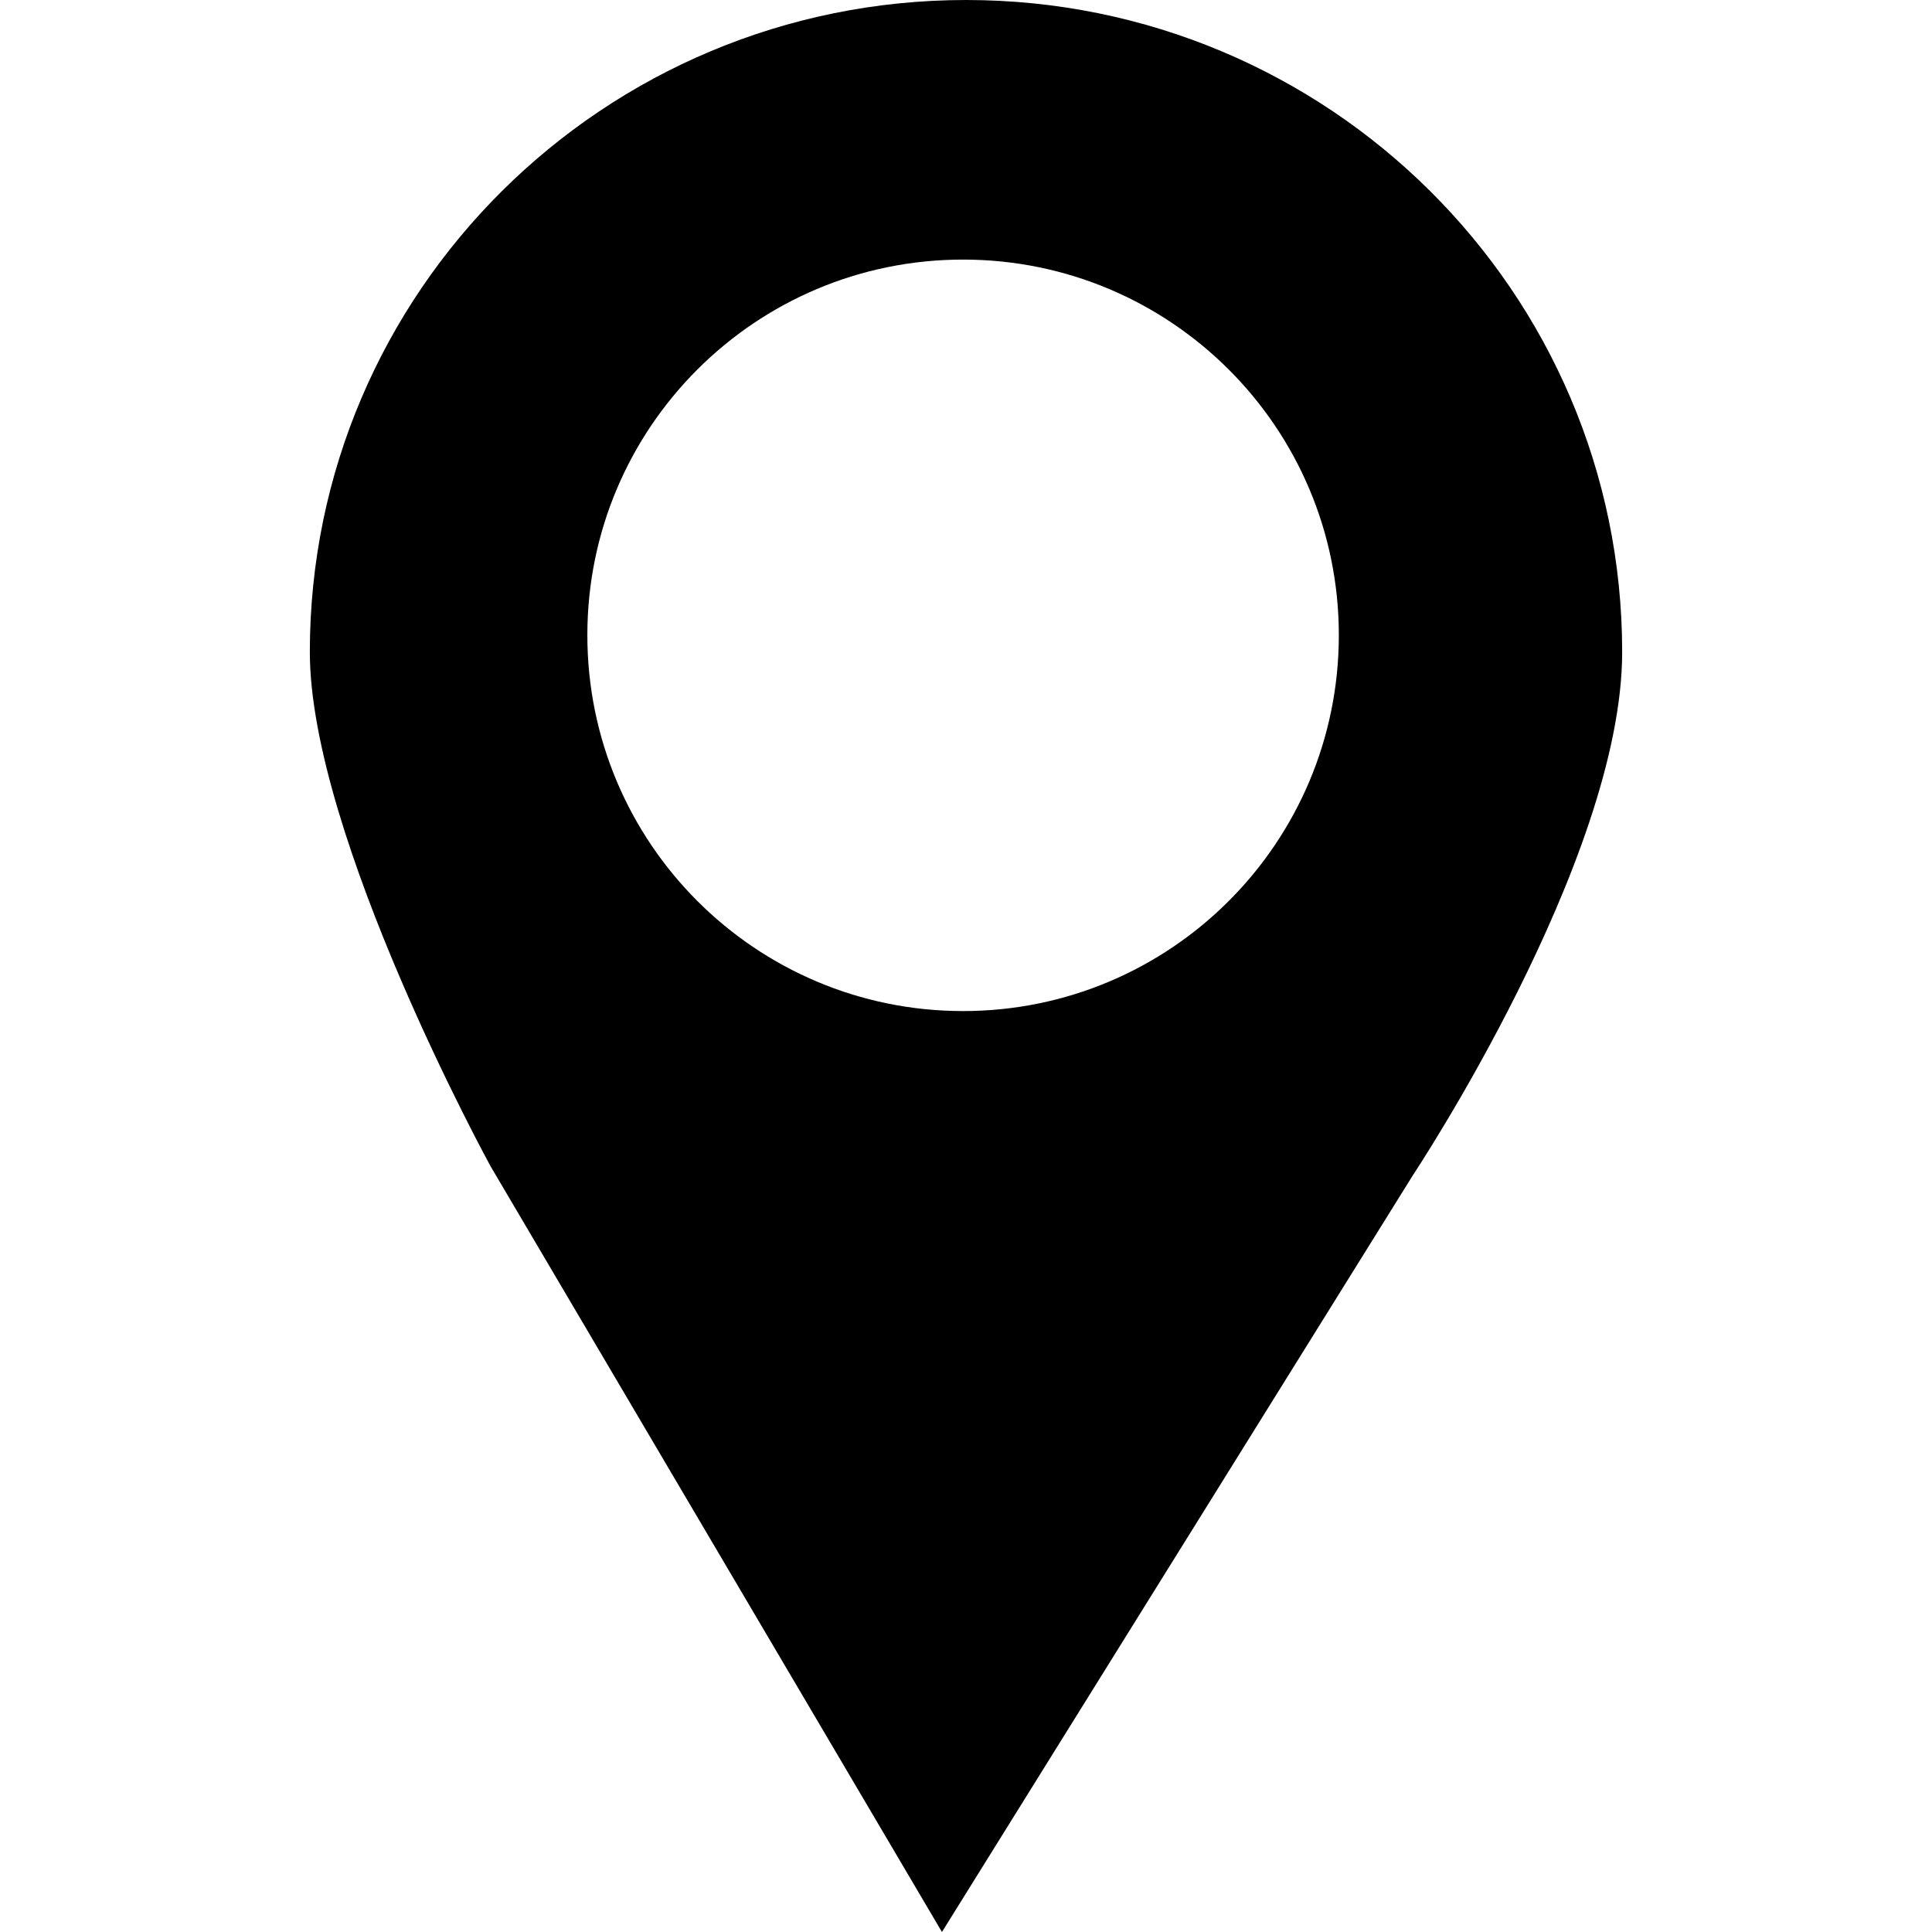
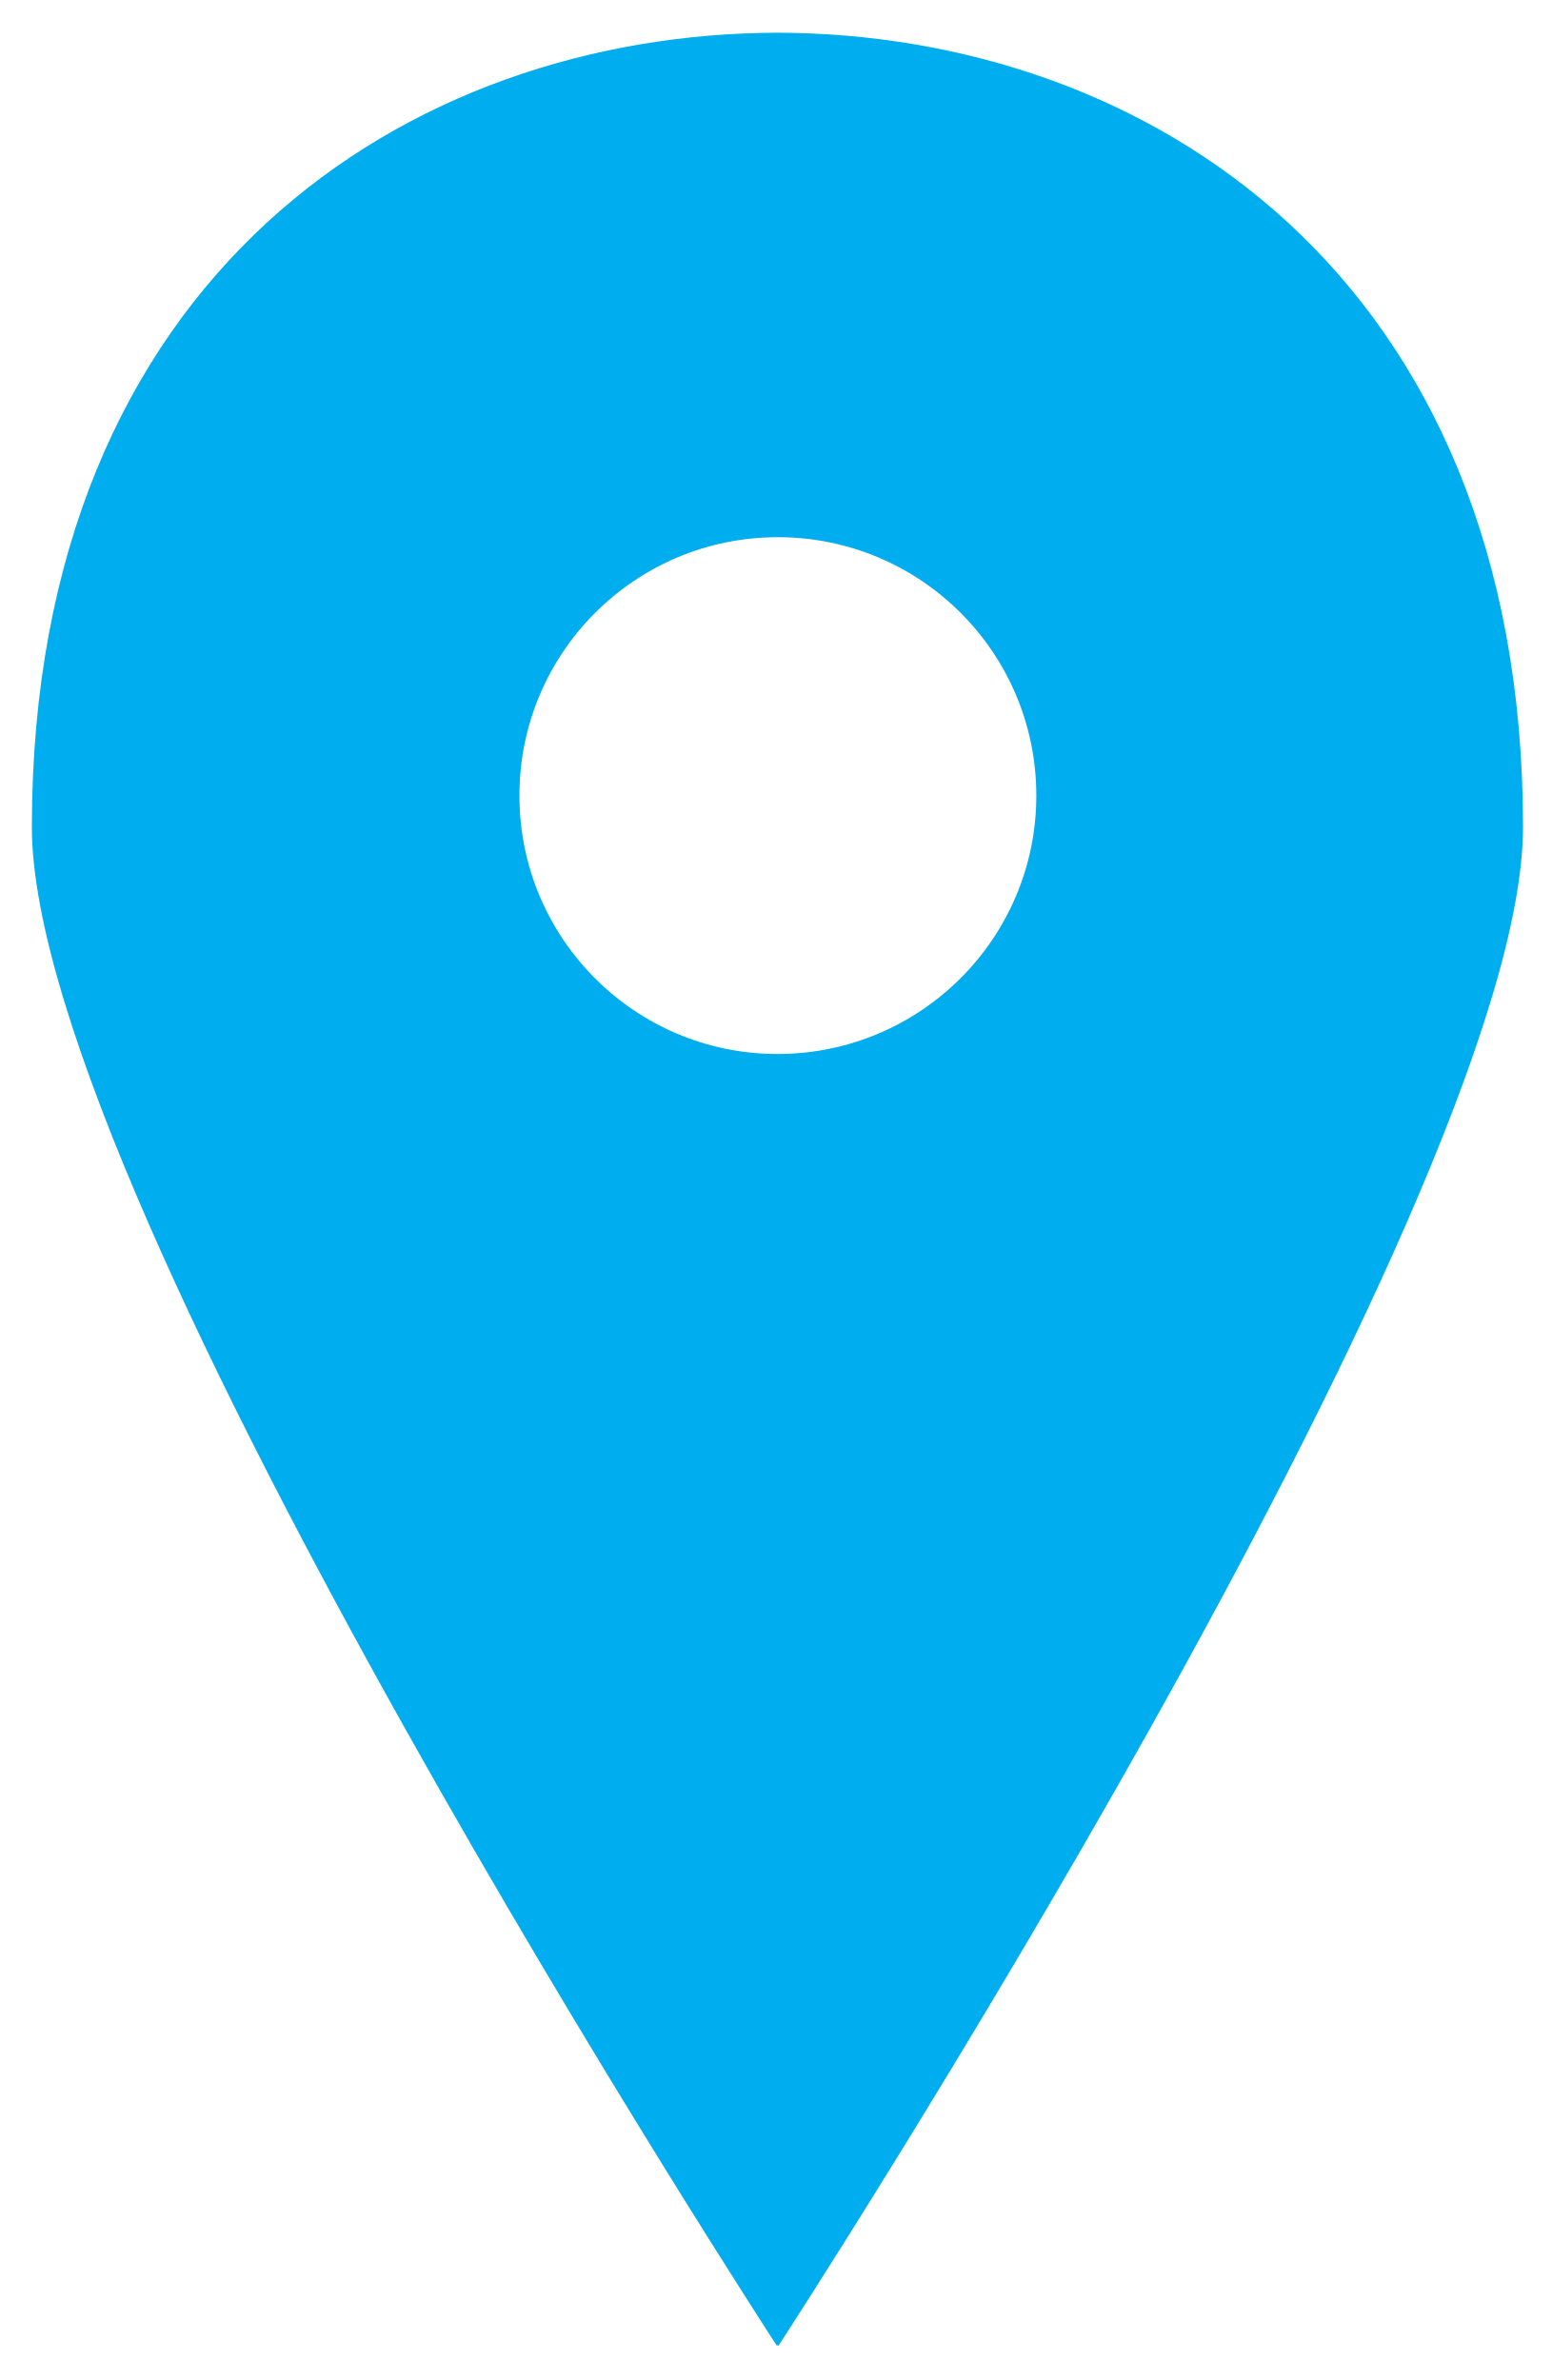
- <svg xmlns="http://www.w3.org/2000/svg" version="1.1" id="Capa_1" x="0px" y="0px" viewBox="0 0 35.219 35.219" style="enable-background:new 0 0 35.219 35.219;" xml:space="preserve">
+ <svg xmlns="http://www.w3.org/2000/svg" version="1.1" id="Layer_1" x="0px" y="0px" viewBox="0 0 365 560" enable-background="new 0 0 365 560" xml:space="preserve">
  <g>
-     <path d="M17.612,0C11.005,0,5.648,5.321,5.648,11.885c0,3.358,3.294,9.374,3.294,9.374l8.229,13.96l8.586-13.797   c0,0,3.814-5.74,3.814-9.537C29.572,5.321,24.216,0,17.612,0z M17.556,18.431c-3.784,0-6.849-3.065-6.849-6.853   c0-3.783,3.064-6.846,6.849-6.846c3.782,0,6.85,3.063,6.85,6.846C24.406,15.366,21.338,18.431,17.556,18.431z" />
-     <g>
- 	</g>
-     <g>
- 	</g>
-     <g>
- 	</g>
-     <g>
- 	</g>
-     <g>
- 	</g>
-     <g>
- 	</g>
-     <g>
- 	</g>
-     <g>
- 	</g>
-     <g>
- 	</g>
-     <g>
- 	</g>
-     <g>
- 	</g>
-     <g>
- 	</g>
-     <g>
- 	</g>
-     <g>
- 	</g>
-     <g>
- 	</g>
+     <path fill="#00AEEF" d="M182.9,551.7c0,0.1,0.2,0.3,0.2,0.3S358.3,283,358.3,194.6c0-130.1-88.8-186.7-175.4-186.9   C96.3,7.9,7.5,64.5,7.5,194.6c0,88.4,175.3,357.4,175.3,357.4S182.9,551.7,182.9,551.7z M122.2,187.2c0-33.6,27.2-60.8,60.8-60.8   c33.6,0,60.8,27.2,60.8,60.8S216.5,248,182.9,248C149.4,248,122.2,220.8,122.2,187.2z" />
  </g>
-   <g>
- </g>
-   <g>
- </g>
-   <g>
- </g>
-   <g>
- </g>
-   <g>
- </g>
-   <g>
- </g>
-   <g>
- </g>
-   <g>
- </g>
-   <g>
- </g>
-   <g>
- </g>
-   <g>
- </g>
-   <g>
- </g>
-   <g>
- </g>
-   <g>
- </g>
-   <g>
- </g>
</svg>
